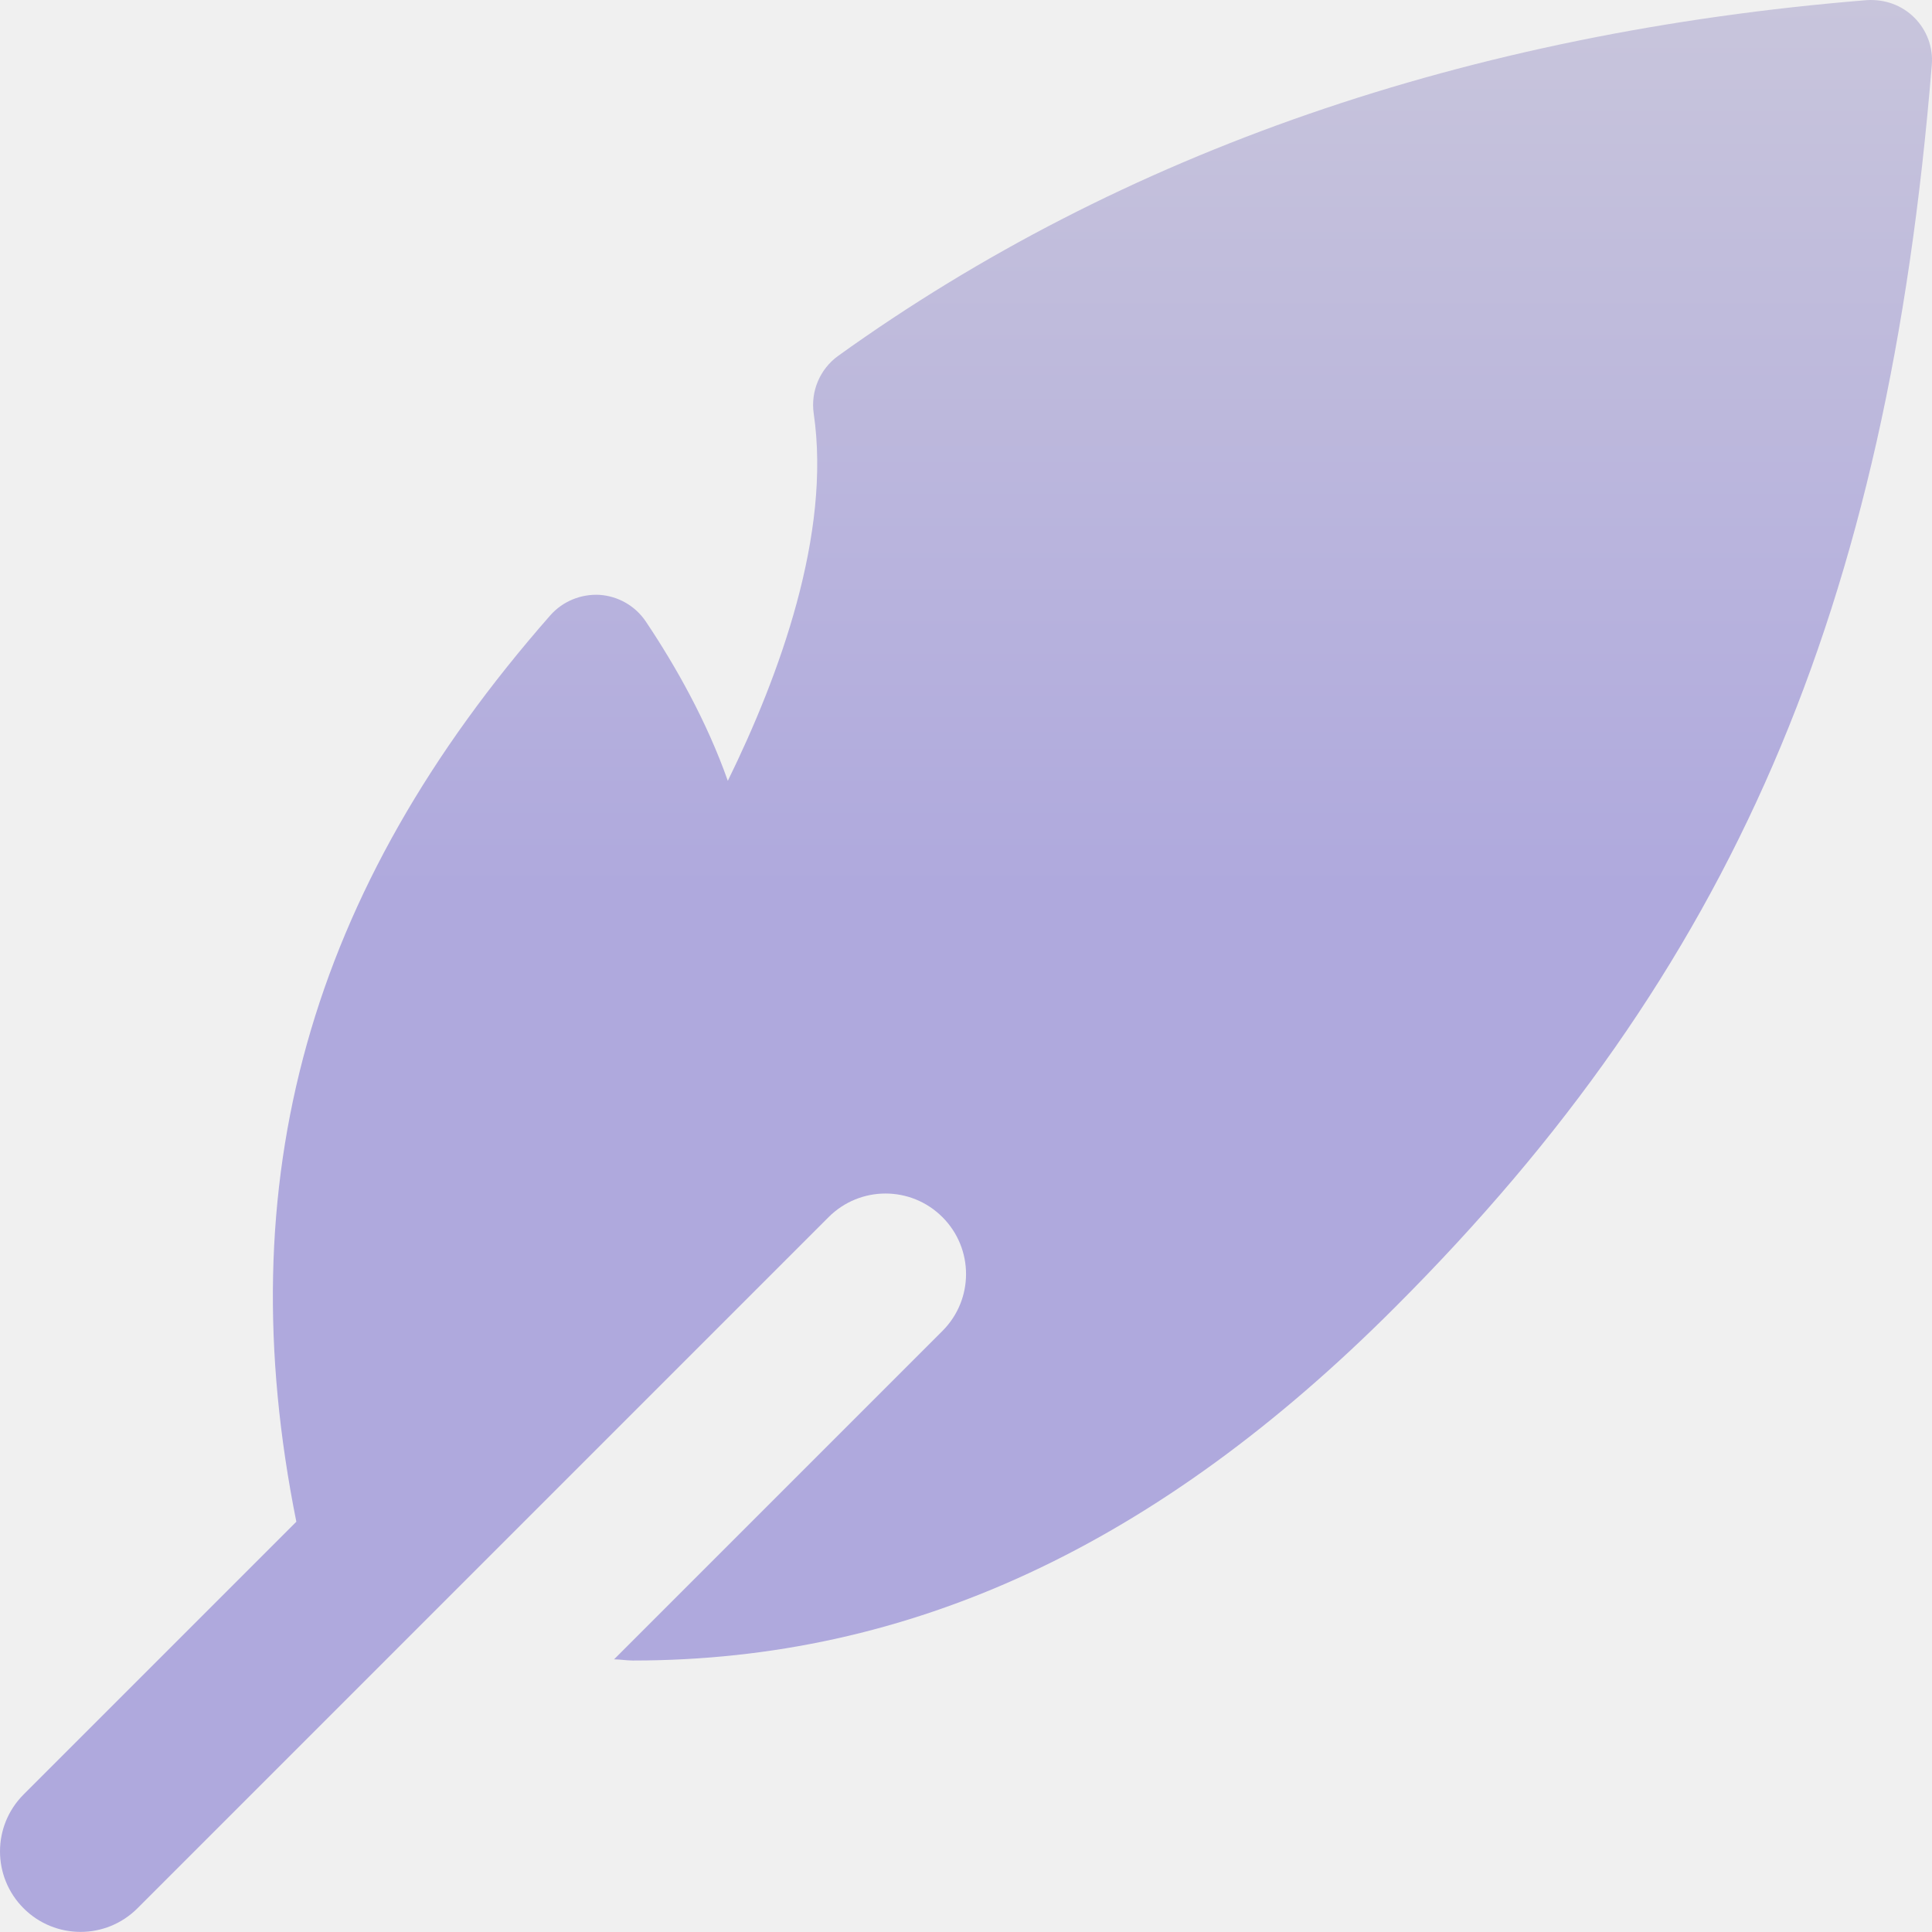
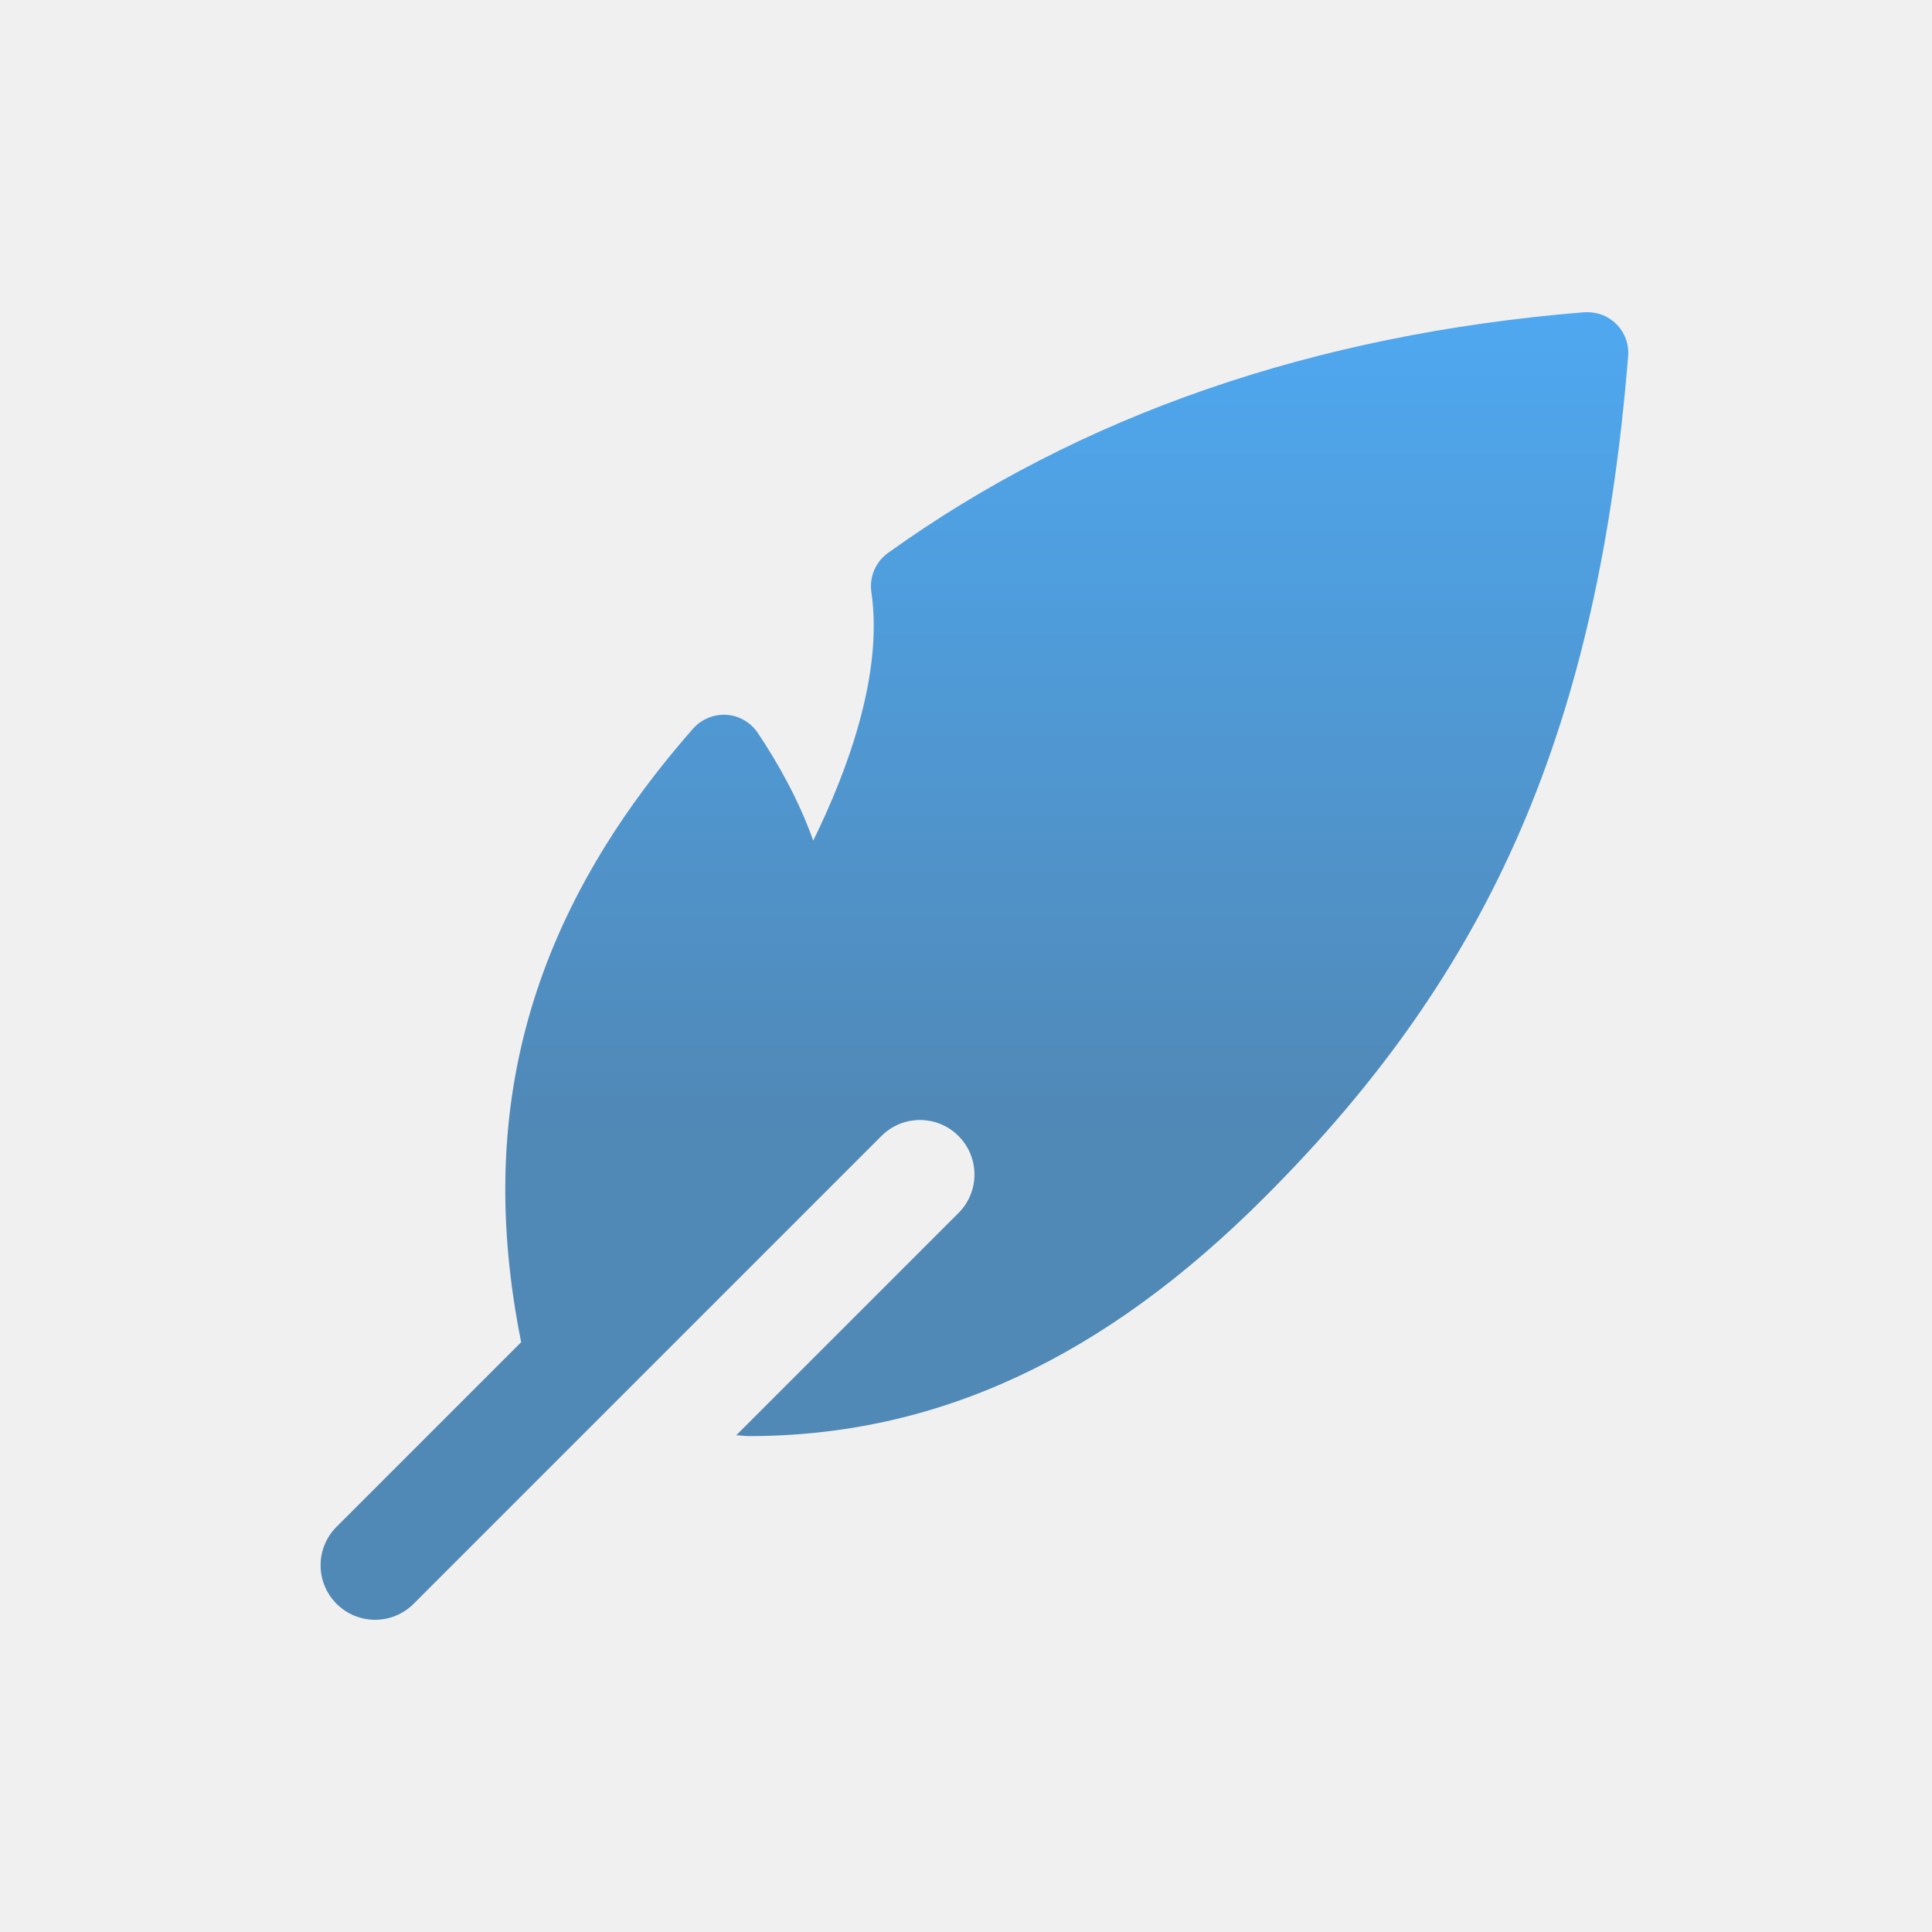
- <svg xmlns="http://www.w3.org/2000/svg" width="155" height="155" viewBox="0 0 155 155" fill="none">
-   <g clip-path="url(#clip0_3025_63)">
-     <path d="M153.581 1.412C152.579 0.412 151.204 -0.079 149.764 0.011C117.744 2.62 89.985 12.217 67.252 28.544C65.78 29.603 65.024 31.392 65.283 33.18C66.697 42.81 62.544 54.184 58.391 62.644C56.693 57.839 54.2 53.428 51.817 49.869C50.978 48.616 49.608 47.829 48.11 47.725C46.605 47.641 45.145 48.241 44.151 49.365C24.718 71.492 18.285 94.748 23.775 122.086L1.894 143.967C-0.631 146.492 -0.631 150.574 1.894 153.099C3.153 154.358 4.807 154.992 6.46 154.992C8.114 154.992 9.767 154.358 11.026 153.099L66.477 97.647C69.002 95.123 73.084 95.123 75.609 97.647C78.135 100.173 78.135 104.254 75.609 106.78L49.265 133.124C49.763 133.13 50.28 133.22 50.771 133.22C73.077 133.22 92.918 123.933 111.957 104.842C138.953 77.847 151.417 48.984 154.982 5.222C155.105 3.808 154.588 2.414 153.581 1.412Z" fill="url(#paint0_linear_3025_63)" />
+ <svg xmlns="http://www.w3.org/2000/svg" width="229" height="229" viewBox="0 0 229 229" fill="none">
+   <g clip-path="url(#clip0_3028_5)">
+     <path d="M191.581 38.412C190.579 37.412 189.204 36.921 187.764 37.011C155.744 39.62 127.985 49.217 105.252 65.543C103.78 66.603 103.024 68.392 103.283 70.18C104.697 79.81 100.544 91.184 96.391 99.644C94.693 94.839 92.2 90.428 89.817 86.868C88.978 85.616 87.608 84.829 86.11 84.725C84.605 84.641 83.145 85.241 82.151 86.365C62.718 108.492 56.285 131.748 61.775 159.086L39.895 180.967C37.368 183.492 37.368 187.574 39.895 190.099C41.153 191.358 42.807 191.992 44.46 191.992C46.114 191.992 47.767 191.358 49.026 190.099L104.477 134.647C107.002 132.123 111.084 132.123 113.609 134.647C116.135 137.173 116.135 141.254 113.609 143.78L87.265 170.124C87.763 170.13 88.28 170.22 88.771 170.22C111.077 170.22 130.918 160.933 149.957 141.842C176.953 114.847 189.417 85.984 192.982 42.222C193.105 40.808 192.588 39.414 191.581 38.412Z" fill="url(#paint0_linear_3028_5)" />
  </g>
  <defs>
-     <linearGradient id="paint0_linear_3025_63" x1="77.5" y1="0" x2="77.5" y2="154.992" gradientUnits="userSpaceOnUse">
-       <stop stop-color="#C8C5DC" />
-       <stop offset="0.462" stop-color="#AFA9DD" />
-       <stop offset="1" stop-color="#AFA9DD" />
+     <linearGradient id="paint0_linear_3028_5" x1="115.5" y1="37" x2="115.5" y2="191.992" gradientUnits="userSpaceOnUse">
+       <stop stop-color="#4FA8F0" />
+       <stop offset="0.63" stop-color="#5088B6" />
+       <stop offset="1" stop-color="#5088B6" />
    </linearGradient>
-     <clipPath id="clip0_3025_63">
-       <rect width="155" height="155" fill="white" />
+     <clipPath id="clip0_3028_5">
+       <rect width="155" height="155" fill="white" transform="translate(38 37)" />
    </clipPath>
  </defs>
</svg>
